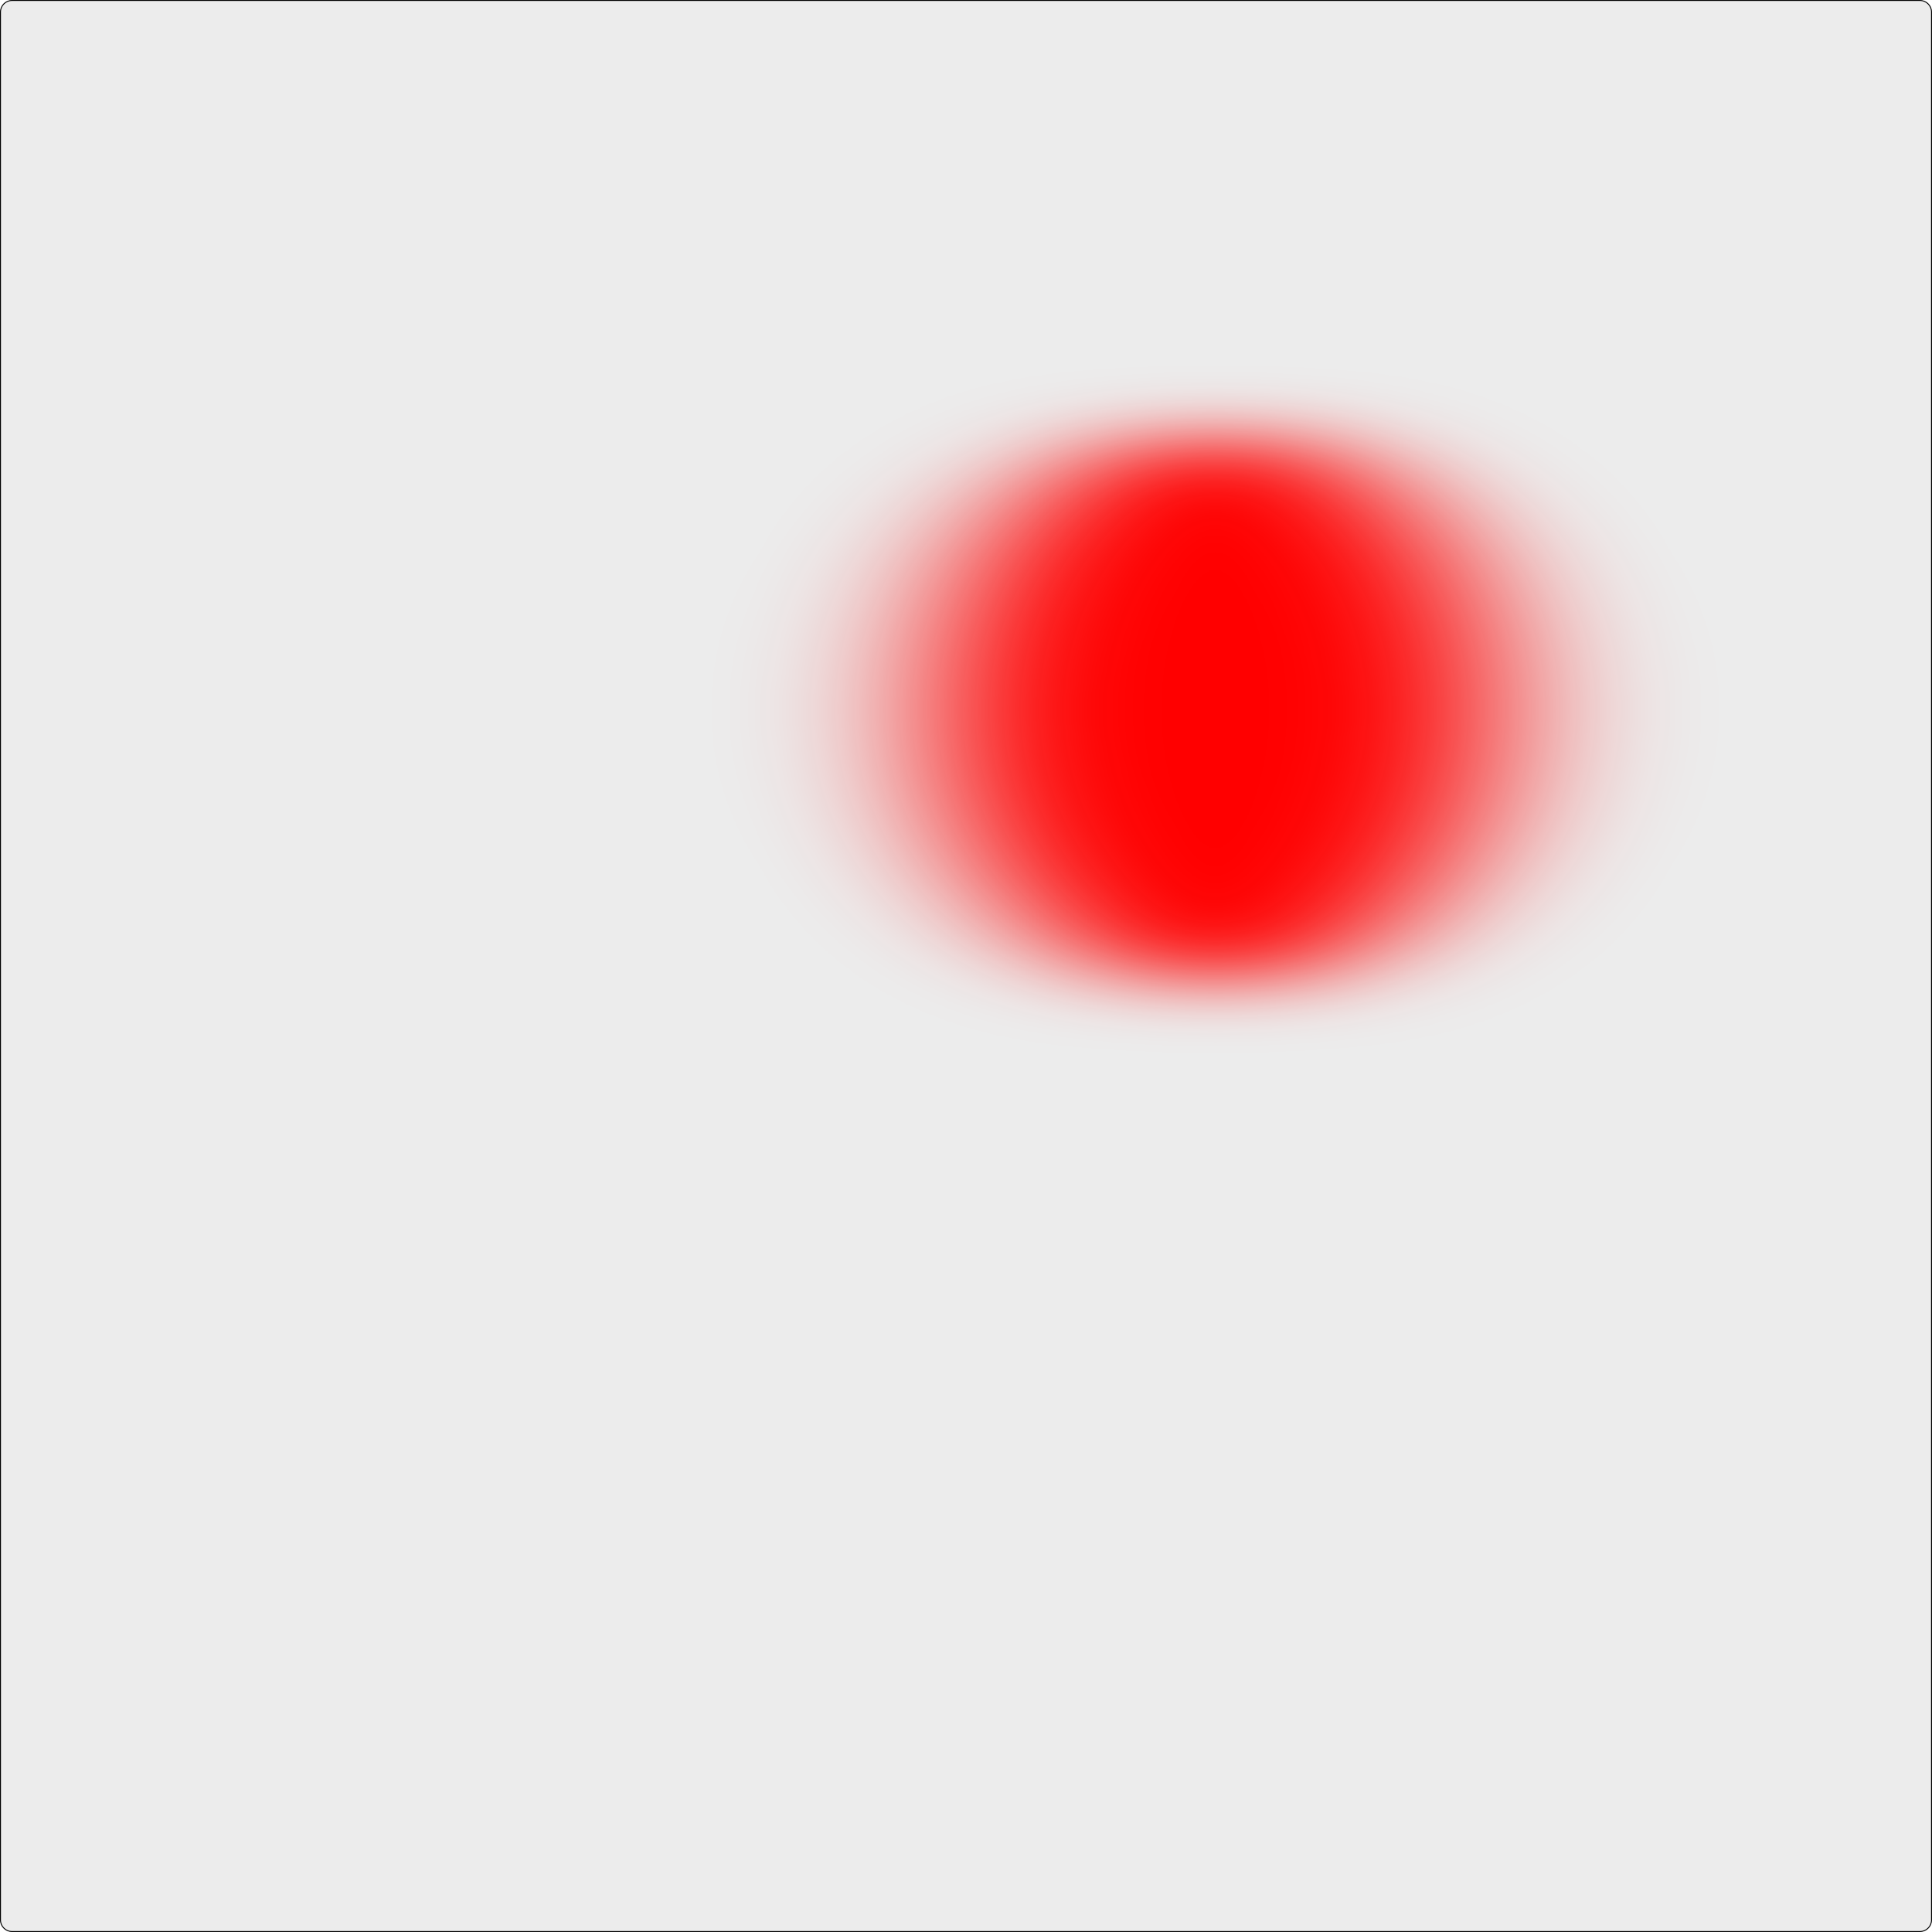
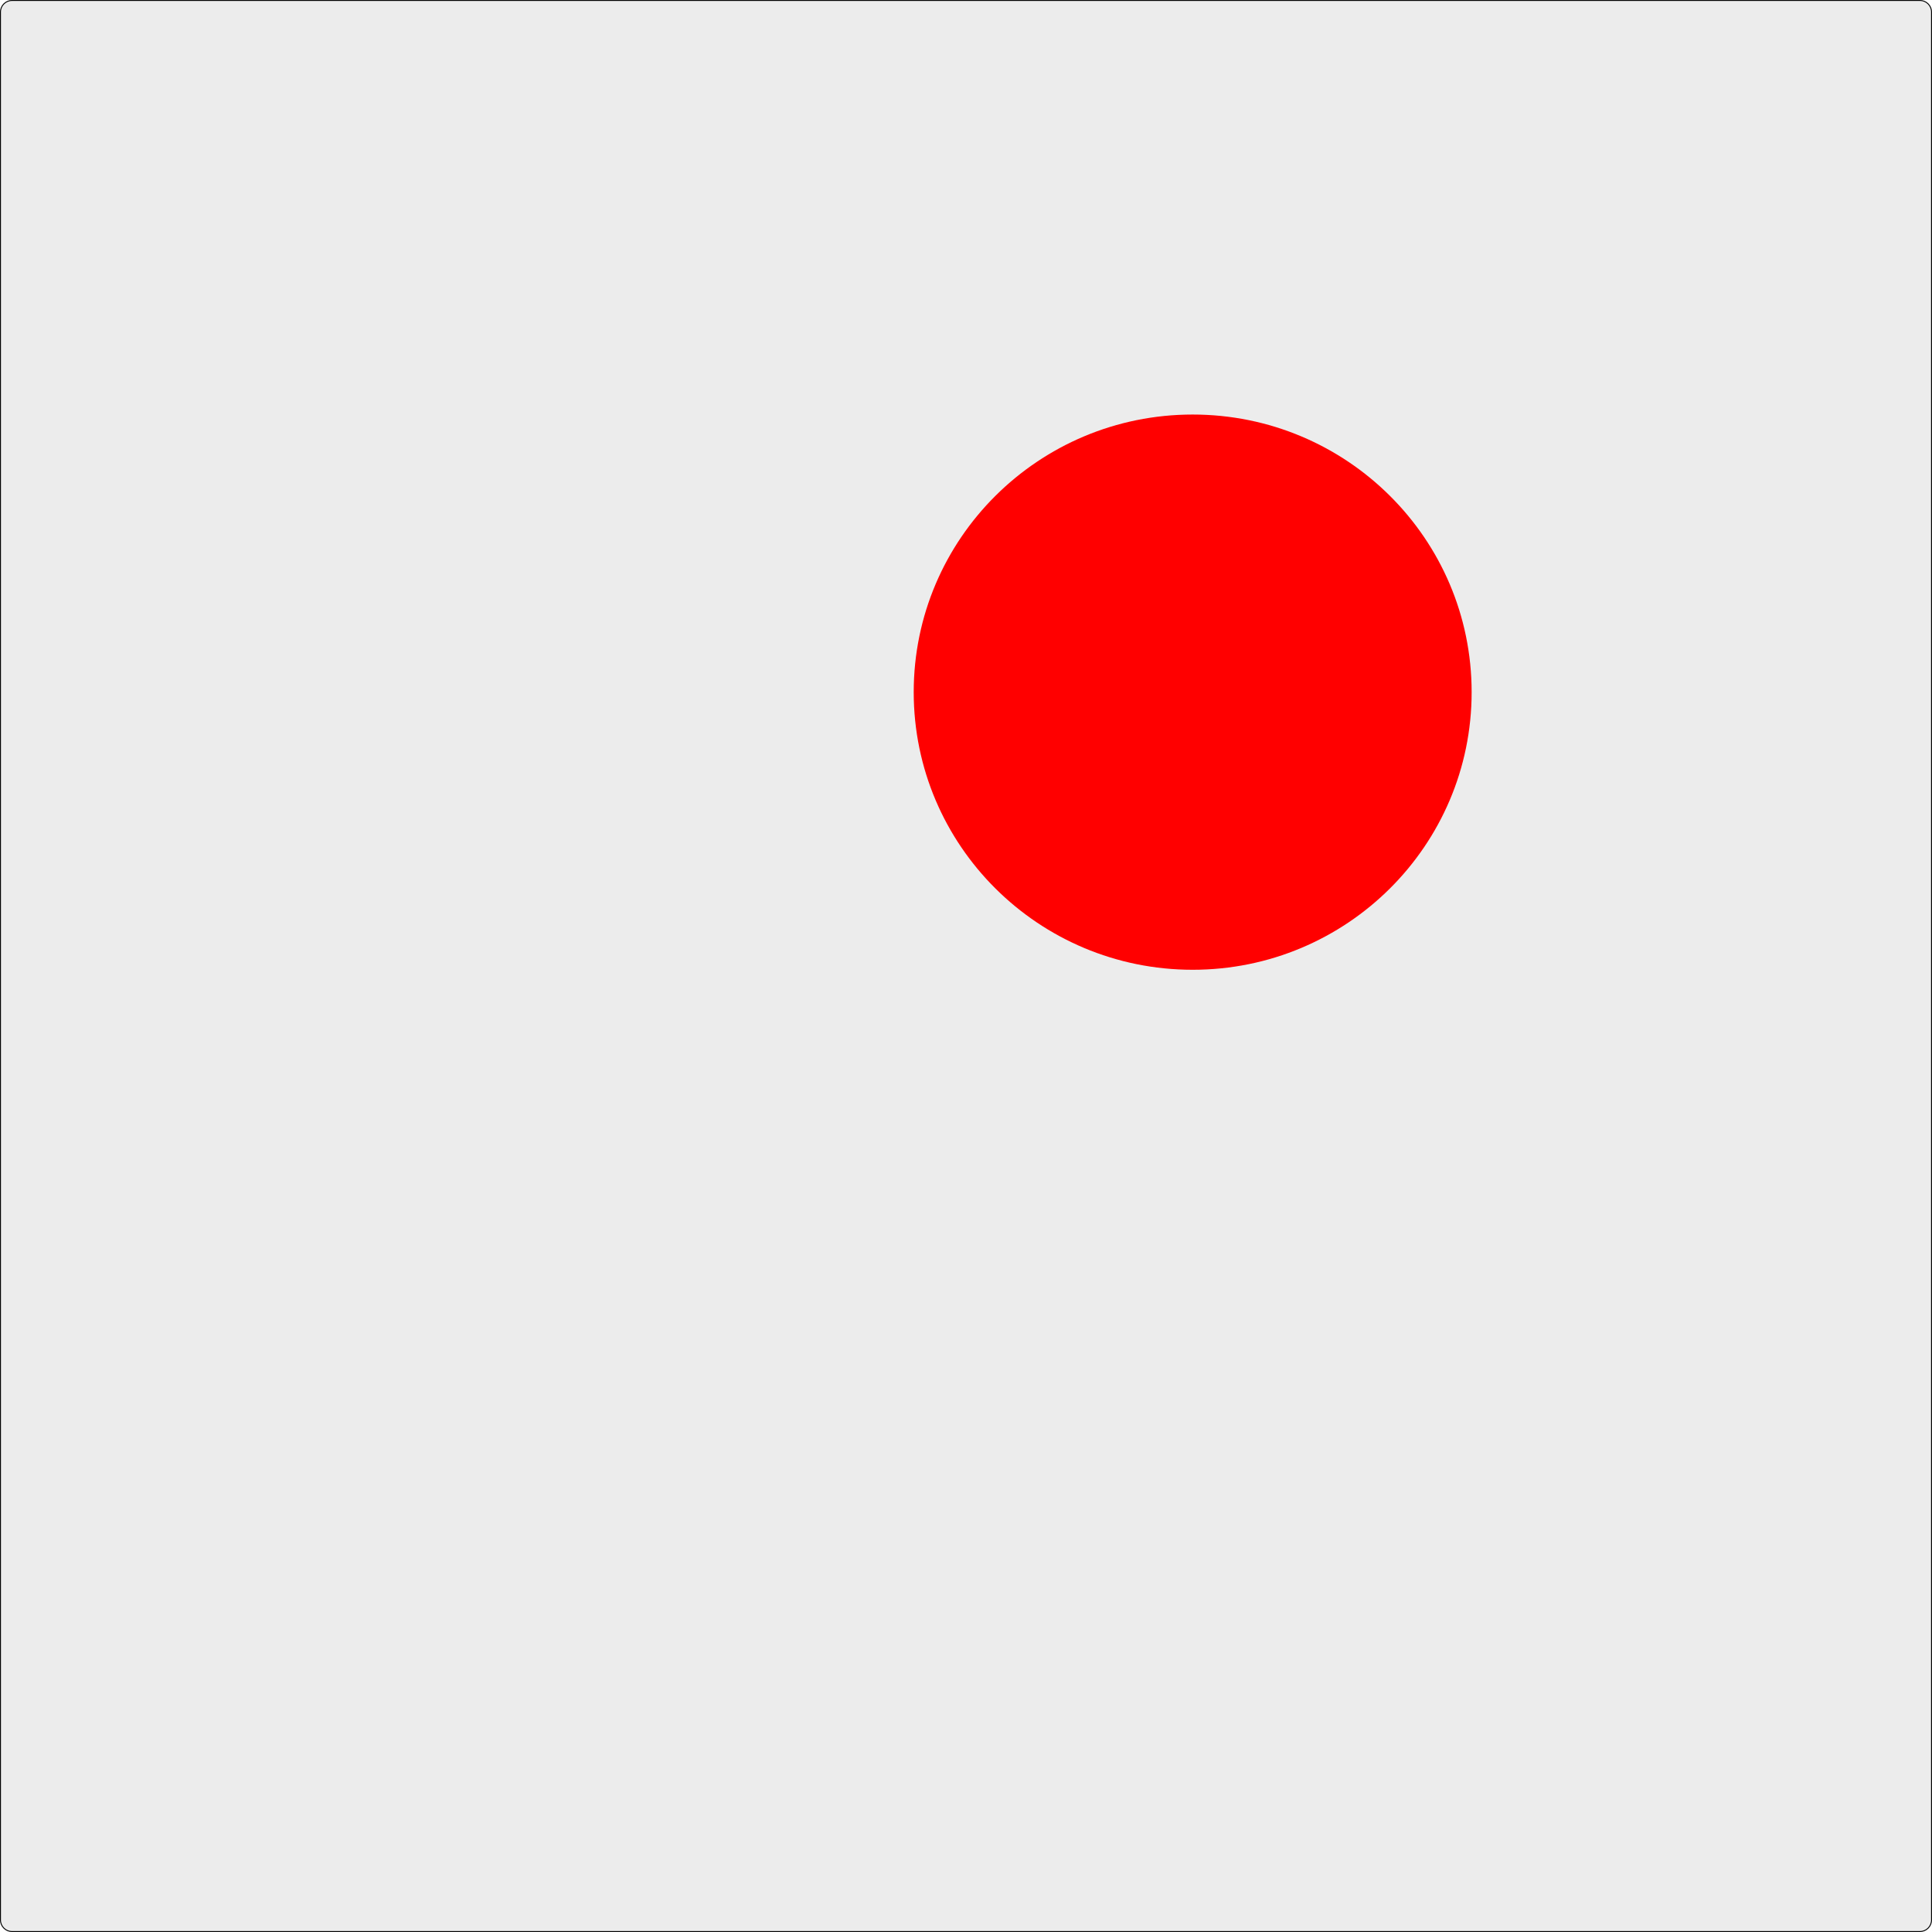
<svg xmlns="http://www.w3.org/2000/svg" width="2048" height="2048" id="svg2" version="1.1">
  <defs id="defs4">
    <filter color-interpolation-filters="sRGB" id="filter3916" x="-5" width="10" height="10" y="-5">
-       <feGaussianBlur in="SourceGraphic" stdDeviation="100 31.379" id="feGaussianBlur3918" />
+       <feGaussianBlur stdDeviation="56.5 31.4" id="feGaussianBlur3918" />
+     </filter>
+     <filter style="color-interpolation-filters:sRGB;" id="filter4410">
+       <feGaussianBlur stdDeviation="80.32" result="blur" id="feGaussianBlur4412" />
+       <feComposite in="SourceGraphic" in2="blur" operator="atop" result="composite1" id="feComposite4414" />
+       <feComposite in2="composite1" operator="in" result="composite2" id="feComposite4416" />
+       <feComposite in2="composite2" operator="in" result="composite3" id="feComposite4418" />
+     </filter>
+     <filter height="1.4" y="-0.2" width="1.4" x="-0.2" style="color-interpolation-filters:sRGB;" id="filter4422">
+       <feColorMatrix in="SourceGraphic" result="result1" type="luminanceToAlpha" id="feColorMatrix4424" />
+       <feComposite in2="result1" k3="1" in="SourceGraphic" result="result2" operator="out" id="feComposite4426" />
+       <feGaussianBlur stdDeviation="0.7" result="result10" id="feGaussianBlur4428" />
+       <feBlend in2="result10" mode="screen" in="result10" result="fbSourceGraphic" id="feBlend4430" />
+       <feGaussianBlur stdDeviation="3" result="result8" in="fbSourceGraphic" id="feGaussianBlur4432" />
+       <feTurbulence seed="0" result="result7" type="fractalNoise" numOctaves="1" baseFrequency="0.3" id="feTurbulence4434" />
+       <feColorMatrix result="result9" values="1 0 0 0 0 0 1 0 0 0 0 0 1 0 0 0 0 0 1.2 -0.2 " id="feColorMatrix4436" />
+       <feComposite in2="result8" result="result6" operator="atop" in="result8" id="feComposite4438" />
+       <feDisplacementMap in="result9" in2="result6" xChannelSelector="R" yChannelSelector="A" scale="100" result="result4" id="feDisplacementMap4440" />
+       <feComposite in2="result4" result="result2" operator="arithmetic" in="result8" k1="2" id="feComposite4442" />
+       <feComposite result="fbSourceGraphic" in="fbSourceGraphic" operator="in" in2="result2" id="feComposite4444" />
+     </filter>
+     <filter style="color-interpolation-filters:sRGB;" id="filter4842">
+       <feGaussianBlur stdDeviation="5" result="fbSourceGraphic" id="feGaussianBlur4844" />
+       <feGaussianBlur stdDeviation="0.01" in="SourceGraphic" result="result1" id="feGaussianBlur4846" />
+       <feComposite in2="result1" operator="arithmetic" in="fbSourceGraphic" k2="0.5" k3="0.5" result="result2" id="feComposite4848" />
+       <feBlend in2="fbSourceGraphic" mode="normal" result="result3" id="feBlend4850" />
    </filter>
  </defs>
  <g id="layer1" transform="translate(0,995.6378)">
    <rect style="fill:#ececec;stroke:#000000;stroke-width:0.998;stroke-linecap:round;stroke-linejoin:miter;stroke-miterlimit:0;stroke-opacity:1;stroke-dasharray:none;fill-opacity:1" id="rect3004" width="2047.002" height="2047.002" x="0.499" y="-995.139" rx="12.256" ry="12.291" />
-     <path style="fill:#ff0000;fill-opacity:1;stroke:none;stroke-width:1;stroke-linecap:round;stroke-linejoin:miter;stroke-miterlimit:0;stroke-opacity:1;stroke-dasharray:none;filter:url(#filter3916)" id="path3776" d="m 1317.857,458.855 a 295.714,294.286 0 1 1 -10e-5,-10e-6" transform="translate(0,-995.6378)" />
+     <ellipse ry="294.286" rx="295.714" cy="261.924" cx="1264.286" transform="scale(1,-1)" id="ellipse4358" style="fill:#ff0000;fill-opacity:1;stroke:none;stroke-width:1;stroke-linecap:round;stroke-linejoin:miter;stroke-miterlimit:0;stroke-dasharray:none;stroke-opacity:1" />
  </g>
</svg>
